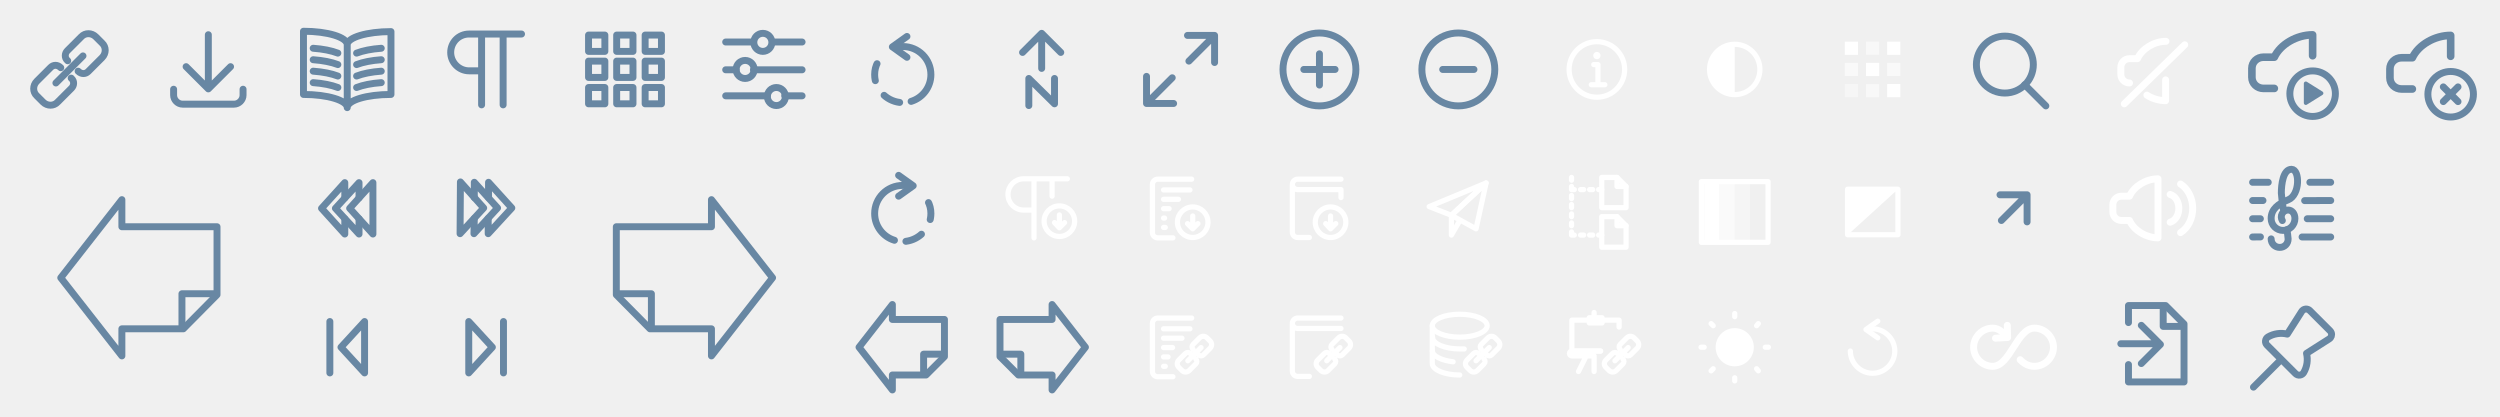
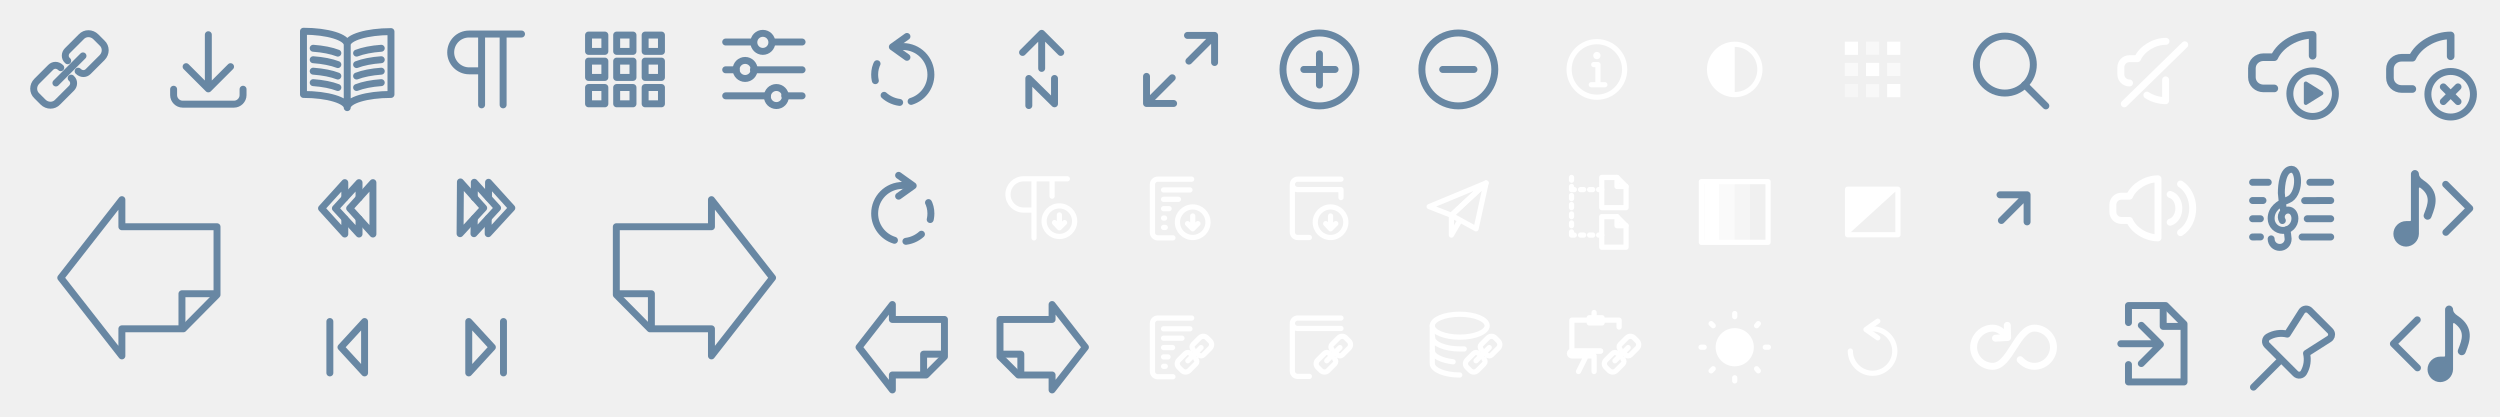
<svg xmlns="http://www.w3.org/2000/svg" xml:space="preserve" style="fill-rule:evenodd;clip-rule:evenodd;stroke-linecap:round;stroke-linejoin:round;stroke-miterlimit:10" viewBox="0 0 720 120">
  <path d="M22.5 20.5c.9.9 2.1.9 2.9.1l4-4c1.2-1.2 1.2-3.1 0-4.2l-1.8-1.8c-1.2-1.2-3.1-1.2-4.2 0l-4 4c-.8.8-.8 2.1 0 2.8l.1.1m-2 2c-.9-.9-2.1-.9-2.9-.1l-4 4c-1.2 1.2-1.2 3.1 0 4.2l1.8 1.8c1.2 1.2 3.1 1.2 4.2 0l4-4c.8-.8.8-2.1 0-2.8l-.1-.1m-4.4 1.4 7.8-7.8" style="fill:none;fill-rule:nonzero;stroke:#6887a3;stroke-width:2px" />
  <circle cx="219.7" cy="12.2" r="2.6" style="fill:none;stroke:#6887a3;stroke-width:2px" />
  <path d="M222.5 12.1h8.5m-22 0h8" style="fill:none;fill-rule:nonzero;stroke:#6887a3;stroke-width:2px" />
  <circle cx="214.6" cy="20" r="2.6" style="fill:none;stroke:#6887a3;stroke-width:2px" />
  <path d="M217 20.1h14m-22 0h3" style="fill:none;fill-rule:nonzero;stroke:#6887a3;stroke-width:2px" />
  <circle cx="223.6" cy="27.8" r="2.6" style="fill:none;stroke:#6887a3;stroke-width:2px" />
  <path d="M226 27.6h5m-22 0h12" style="fill:none;fill-rule:nonzero;stroke:#6887a3;stroke-width:2px" />
  <path d="M468.2 102.2c.4.4 1 .4 1.4 0l1.9-1.9c.6-.6.6-1.5 0-2.1l-.9-.9c-.6-.6-1.5-.6-2.1 0l-1.9 1.9c-.4.4-.4 1 0 1.4m-.8 1.2c-.4-.4-1-.4-1.4 0l-1.9 1.9c-.6.6-.6 1.5 0 2.1l.9.9c.6.6 1.5.6 2.1 0l1.9-1.9c.4-.4.4-1 0-1.4m-2.3.5 3.8-3.8M345.2 102.2c.4.4 1 .4 1.4 0l1.9-1.9c.6-.6.6-1.5 0-2.1l-.9-.9c-.6-.6-1.5-.6-2.1 0l-1.9 1.9c-.4.4-.4 1 0 1.4m-.8 1.2c-.4-.4-1-.4-1.4 0l-1.9 1.9c-.6.6-.6 1.5 0 2.1l.9.9c.6.6 1.5.6 2.1 0l1.9-1.9c.4-.4.4-1 0-1.4m-2.3.5 3.8-3.8" style="fill:none;fill-rule:nonzero;stroke:#fff;stroke-width:1.5px;stroke-miterlimit:4" />
  <path d="M259.1 29.5c-4-.5-7.2-3.9-7.2-8q0-1.95.9-3.6" style="fill:none;fill-rule:nonzero;stroke:#6887a3;stroke-width:2px;stroke-miterlimit:4;stroke-dasharray:5,5" />
  <path d="M259.1 13.4h.9c4.5 0 8.1 3.6 8.1 8.1 0 3.6-2.4 6.7-5.7 7.7" style="fill:none;fill-rule:nonzero;stroke:#6887a3;stroke-width:2px" />
  <path d="m261.2 10.5-4.2 3 4.2 3" style="fill:none;fill-rule:nonzero;stroke:#6887a3;stroke-width:2px" />
  <path d="M260.9 69.5c4-.5 7.2-3.9 7.2-8q0-1.95-.9-3.6" style="fill:none;fill-rule:nonzero;stroke:#6887a3;stroke-width:2px;stroke-miterlimit:4;stroke-dasharray:5,5" />
  <path d="M260.9 53.4h-.9c-4.5 0-8.1 3.6-8.1 8.1 0 3.6 2.4 6.7 5.7 7.7" style="fill:none;fill-rule:nonzero;stroke:#6887a3;stroke-width:2px" />
  <circle cx="380" cy="20" r="10.5" style="fill:none;stroke:#6887a3;stroke-width:2px" />
  <path d="M375.5 20h9m-4.5 4.5v-9" style="fill:none;fill-rule:nonzero;stroke:#6887a3;stroke-width:2px" />
  <circle cx="420" cy="20" r="10.5" style="fill:none;stroke:#6887a3;stroke-width:2px" />
  <path d="M415.5 20h9M144.9 9.8v20.4m-6.2-20.4v20.4m11.5-20.4h-15.1c-3 0-5.3 2.4-5.3 5.3s2.4 5.3 5.3 5.3h3.6M70 25.7v1.7c0 1.4-1.2 2.6-2.6 2.6H52.6c-1.4 0-2.6-1.2-2.6-2.6v-1.7m10-.1V10m6.4 9.2L60 25.6l-6.4-6.4m46.4-6.3c0-2.1 5.7-3.8 12.6-3.8v18.1c-7 0-12.6 1.7-12.6 3.8 0-2.1-5.7-3.8-12.6-3.8V9c6.9 0 12.6 1.7 12.6 3.9m0 0v17.9m-2.7-15.5c-1.8-.7-4.3-1.2-7.1-1.4m7.1 4.7c-1.8-.7-4.3-1.2-7.1-1.4m7.1 4.7c-1.8-.7-4.3-1.2-7.1-1.4m7.1 4.7c-1.8-.7-4.3-1.2-7.1-1.4m12.5-8.5c1.8-.7 4.3-1.2 7.1-1.4m-7.1 4.7c1.8-.7 4.3-1.2 7.1-1.4m-7.1 4.7c1.8-.7 4.3-1.2 7.1-1.4m-7.1 4.7c1.8-.7 4.3-1.2 7.1-1.4m59.7-13.7h4.7v4.7h-4.7zm8.1 0h4.7v4.7h-4.7zm8.2 0h4.7v4.7h-4.7zm-16.3 7.5h4.7v4.7h-4.7zm8.1 0h4.7v4.7h-4.7zm8.2 0h4.7v4.7h-4.7zm-16.3 7.6h4.7v4.7h-4.7zm8.1 0h4.7v4.7h-4.7zm8.2 0h4.7v4.7h-4.7zM62.5 65.3v19.6l-9.7 9.8H35.1v7.8L17.5 80l17.6-22.5v7.8z" style="fill:none;fill-rule:nonzero;stroke:#6887a3;stroke-width:2px" />
  <path d="M52.4 94.2v-9.6H62M103.4 63v4.4L96.6 60l6.8-7.4V57" style="fill:none;fill-rule:nonzero;stroke:#6887a3;stroke-width:2px" />
  <path d="M107.4 52.6v14.8l-6.7-7.4zM99.3 63v4.4L92.6 60l6.7-7.4V57M105 92.6v14.8l-6.8-7.4zm-10 0v14.8M177.5 65.3v19.6l9.7 9.8h17.7v7.8L222.5 80l-17.6-22.5v7.8z" style="fill:none;fill-rule:nonzero;stroke:#6887a3;stroke-width:2px" />
  <path d="M187.6 94.2v-9.6H178M136.6 62.9l-.1 4.4 6.8-7.4-6.7-7.4v4.4" style="fill:none;fill-rule:nonzero;stroke:#6887a3;stroke-width:2px" />
  <path d="m132.6 52.4-.1 14.9 6.8-7.4zm8 10.5v4.4l6.8-7.4-6.7-7.4v4.4M135 92.6v14.8l6.8-7.4zm10 0v14.8" style="fill:none;fill-rule:nonzero;stroke:#6887a3;stroke-width:2px" />
  <path d="M377.1 68.4h-3.4c-.8 0-1.5-.7-1.5-1.5V53.4m14-1.8h-12.5c-.8 0-1.5.7-1.5 1.5s.7 1.5 1.5 1.5h12.5v2.3" style="fill:none;fill-rule:nonzero;stroke:#fff;stroke-width:1.5px;stroke-miterlimit:4" />
  <circle cx="383.2" cy="64" r="4.4" style="fill:none;stroke:#fff;stroke-width:1.5px;stroke-miterlimit:4" />
  <path d="M383.2 65.9v-3.7m-1.4 2.2 1.4 1.5 1.5-1.5M343.2 51.6h-9.8c-.8 0-1.5.7-1.5 1.5V67c0 .8.7 1.5 1.5 1.5h4.4" style="fill:none;fill-rule:nonzero;stroke:#fff;stroke-width:1.5px;stroke-miterlimit:4" />
  <circle cx="343.5" cy="64" r="4.4" style="fill:none;stroke:#fff;stroke-width:1.5px;stroke-miterlimit:4" />
  <path d="M343.5 65.9v-3.7m-1.5 2.2 1.5 1.5 1.5-1.5m-9.9 1.1h.5m-.5-10.8h7.6m-7.6 2.7h4.3m-4.3 2.7h1.6m-1.6 2.7h.3M377.1 108.4h-3.4c-.8 0-1.5-.7-1.5-1.5V93.4m14-1.8h-12.5c-.8 0-1.5.7-1.5 1.5s.7 1.5 1.5 1.5h12.5M343.2 91.6h-9.8c-.8 0-1.5.7-1.5 1.5V107c0 .8.7 1.5 1.5 1.5h4.4m-2.7-3h.5m-.5-10.8h7.6m-7.6 2.7h5.3m-5.3 2.7h2.6m-2.6 2.7h1.3M303 51.5v5m-5.2-5v17m9.6-17h-12.6c-2.5 0-4.5 2-4.5 4.5s2 4.5 4.5 4.5h3" style="fill:none;fill-rule:nonzero;stroke:#fff;stroke-width:1.5px;stroke-miterlimit:4" />
  <circle cx="305.1" cy="63.7" r="4.4" style="fill:none;stroke:#fff;stroke-width:1.5px;stroke-miterlimit:4" />
  <path d="M305.1 65.6v-3.7m-1.4 2.2 1.4 1.5 1.5-1.5" style="fill:none;fill-rule:nonzero;stroke:#fff;stroke-width:1.5px;stroke-miterlimit:4" />
  <path d="M272 92v10.7l-5.3 5.3H257v4.3l-9.6-12.3 9.6-12.3V92z" style="fill:none;fill-rule:nonzero;stroke:#6887a3;stroke-width:2px" />
  <path d="M267 108v-5h5" style="fill:none;fill-rule:nonzero;stroke:#6887a3;stroke-width:2px" transform="translate(-1 -1)" />
  <path d="M288 92v10.7l5.3 5.3h9.7v4.3l9.6-12.3-9.6-12.3V92z" style="fill:none;fill-rule:nonzero;stroke:#6887a3;stroke-width:2px" />
  <path d="M293 108v-5h-5" style="fill:none;fill-rule:nonzero;stroke:#6887a3;stroke-width:2px" transform="translate(1 -1)" />
  <path d="m428 52.7-16.4 6.8L418 62z" style="fill:none;fill-rule:nonzero;stroke:#fff;stroke-width:1.5px;stroke-miterlimit:4" />
  <path d="m428 52.7-2.9 13.2L418 62zM418 62v5.7l2.5-4.3M428.2 102.2c.4.4 1 .4 1.4 0l1.9-1.9c.6-.6.6-1.5 0-2.1l-.9-.9c-.6-.6-1.5-.6-2.1 0l-1.9 1.9c-.4.4-.4 1 0 1.4m-.8 1.2c-.4-.4-1-.4-1.4 0l-1.9 1.9c-.6.6-.6 1.5 0 2.1l.9.9c.6.6 1.5.6 2.1 0l1.9-1.9c.4-.4.4-1 0-1.4m-2.3.5 3.8-3.8" style="fill:none;fill-rule:nonzero;stroke:#fff;stroke-width:1.5px;stroke-miterlimit:4" />
  <ellipse cx="420.4" cy="93.8" rx="7.9" ry="3.3" style="fill:none;stroke:#fff;stroke-width:1.5px;stroke-miterlimit:4" />
  <path d="M421.7 100.5h-1.2c-4.4 0-7.9-1.5-7.9-3.3m5.9 7c-3.4-.4-6-1.7-6-3.2" style="fill:none;fill-rule:nonzero;stroke:#fff;stroke-width:1.5px;stroke-miterlimit:4" />
  <path d="M420.4 108c-4.4 0-7.9-1.5-7.9-3.3V93.8M461 101.1h-8.3v-8.9h5m3.6 0h5v2" style="fill:none;fill-rule:nonzero;stroke:#fff;stroke-width:1.5px;stroke-miterlimit:4" />
  <path d="M457.7 91.5h3.7V93h-3.7zm3.2 9.6h-8.2c-.4 0-.7.3-.7.7s.3.7.7.7h6.4m0 .1v4.4m-4.5 0 2.2-4.4m2.3-12.6v1.5M468.3 59.8h-7v-8.7h4.4l2.6 2.6z" style="fill:none;fill-rule:nonzero;stroke:#fff;stroke-width:1.5px;stroke-miterlimit:4" />
  <path d="M465.7 51.1v2.6h2.6m0 17.5h-7v-8.8h4.4l2.6 2.6z" style="fill:none;fill-rule:nonzero;stroke:#fff;stroke-width:1.5px;stroke-miterlimit:4" />
  <path d="M465.7 62.4V65h2.6m-15.7-13.9v.8m0 4.4v.9m0-3.5v.9h.8m-.8 4.3v.9m0 1.8v.8m0 1.8v.8m0 1.8v.9h.8m1.8-13.1h.9m1.7 0h.9m1.7 0h.9m-6.1 13.1h.9m1.7 0h.9m1.7 0h.9" style="fill:none;fill-rule:nonzero;stroke:#fff;stroke-width:1.5px;stroke-miterlimit:4" />
  <circle cx="459.9" cy="20" r="8" style="fill:none;stroke:#fff;stroke-width:1.5px;stroke-miterlimit:4" />
  <path d="M458.3 24.4h3.9m-3.2-5.8h1.2V24M459.9 15.7q-.3 0-.3.3t.3.3.3-.3-.3-.3" style="fill:none;fill-rule:nonzero;stroke:#fff;stroke-width:1.5px;stroke-miterlimit:4" />
  <path d="M499.6 12c-4.4 0-8 3.6-8 8s3.6 8 8 8 8-3.6 8-8-3.6-8-8-8m0 14.5v-13c3.6 0 6.5 2.9 6.5 6.5s-2.9 6.5-6.5 6.5" style="fill:#fff;fill-rule:nonzero" />
  <path d="M490 52.3h19.2v17.5H490z" style="fill:none;fill-rule:nonzero;stroke:#fff;stroke-width:1.5px" />
  <path d="M490.8 52.5h4.4V70h-4.4z" style="fill:#fff;fill-rule:nonzero" />
  <path d="M495.2 52.5h4.4V70h-4.4z" style="fill:#fff;fill-opacity:.66;fill-rule:nonzero" />
  <path d="M499.6 52.5h4.4V70h-4.4z" style="fill:#fff;fill-opacity:.33;fill-rule:nonzero" />
  <path d="M499.6 90.3v.9m0 17.6v.9" style="fill:none;fill-rule:nonzero;stroke:#fff;stroke-width:1.5px" />
  <circle cx="499.6" cy="100" r="5.5" style="fill:#fff" />
  <path d="m506.4 93.2-.5.6m-12.5 12.4-.6.6m13.6 0-.5-.6m-12.5-12.4-.6-.6m16.5 6.8h-.9m-17.6 0h-.9" style="fill:none;fill-rule:nonzero;stroke:#fff;stroke-width:1.5px" />
  <path d="M531.3 12h3.8v3.8h-3.8z" style="fill:#fff;fill-rule:nonzero" />
  <path d="M537.4 12h3.8v3.8h-3.8z" style="fill:#fff;fill-opacity:.5;fill-rule:nonzero" />
  <path d="M543.5 12h3.8v3.8h-3.8z" style="fill:#fff;fill-rule:nonzero" />
  <path d="M531.3 18.1h3.8v3.8h-3.8z" style="fill:#fff;fill-opacity:.6;fill-rule:nonzero" />
  <path d="M537.4 18.1h3.8v3.8h-3.8z" style="fill:#fff;fill-rule:nonzero" />
  <path d="M543.5 18.1h3.8v3.8h-3.8z" style="fill:#fff;fill-opacity:.6;fill-rule:nonzero" />
  <path d="M531.3 24.2h3.8V28h-3.8z" style="fill:#fff;fill-opacity:.4;fill-rule:nonzero" />
  <path d="M537.4 24.2h3.8V28h-3.8z" style="fill:#fff;fill-opacity:.5;fill-rule:nonzero" />
  <path d="M543.5 24.2h3.8V28h-3.8z" style="fill:#fff;fill-rule:nonzero" />
  <path d="M532.1 54.5h14.5v13.1h-14.5z" style="fill:none;fill-rule:nonzero;stroke:#fff;stroke-width:1.5px" />
  <path d="m540.8 92.5-3.4 2.4 3.4 2.4" style="fill:none;fill-rule:nonzero;stroke:#fff;stroke-width:1.5px;stroke-miterlimit:4" />
  <path d="M539.3 94.7c3.5 0 6.4 2.9 6.4 6.4s-2.9 6.4-6.4 6.4-6.4-2.9-6.4-6.4" style="fill:none;fill-rule:nonzero;stroke:#fff;stroke-width:1.5px;stroke-miterlimit:4" />
  <path d="M532.1 67.7V54.5h14.5" style="fill:#fff;fill-rule:nonzero" />
  <circle cx="577.4" cy="18.6" r="8.2" style="fill:none;stroke:#6887a3;stroke-width:2px" />
  <path d="m589.2 30.5-6.1-6.1" style="fill:none;fill-rule:nonzero;stroke:#6887a3;stroke-width:2px" />
  <path d="M577.9 97.1c-.7-1-2-2.6-4-2.6-3 0-5.5 2.5-5.5 5.5s2.5 5.5 5.5 5.5c5 0 7-11 12-11 3 0 5.5 2.5 5.5 5.5s-2.5 5.5-5.5 5.5c-2.1 0-3.4-1.2-4.1-1.9" style="fill:none;fill-rule:nonzero;stroke:#fff;stroke-width:2px" />
  <path d="m574.7 97.4 3.5-.2-.1-3.5M618.3 27.4c1.5 1 3.6 1.6 5.4 1.6v-6m.1-11.1c-3.4 0-6.9 2.1-8.2 5h-2.3c-1.4 0-2.5 1.1-2.5 2.5v2c0 1.4 1.1 2.5 2.5 2.5m-1.5 6 17.4-17M613.3 56.5H611c-1.4 0-2.5 1.1-2.5 2.5v2c0 1.4 1.1 2.5 2.5 2.5h2.3c1.3 2.9 4.8 5 8.2 5v-17c-3.4 0-6.9 2.1-8.2 5M628 53c2.2 1.4 3.5 4.2 3.5 7 0 2.9-1.3 5.6-3.5 7m-3-11c1.6.5 2.5 2.2 2.5 4s-.9 3.5-2.5 4" style="fill:none;fill-rule:nonzero;stroke:#fff;stroke-width:2px" />
  <path d="M613 92.9V88h10.7l5.3 5.3V110h-16v-5" style="fill:none;fill-rule:nonzero;stroke:#6887a3;stroke-width:2px" />
  <path d="M629 93h-5v-5" style="fill:none;fill-rule:nonzero;stroke:#6887a3;stroke-width:2px" transform="translate(-1 1)" />
  <path d="M621.8 99h-11m5.9-5.3 5.5 5.5-5.5 5.5" style="fill:none;fill-rule:nonzero;stroke:#6887a3;stroke-width:2px" />
  <path d="M385.2 102.2c.4.4 1 .4 1.4 0l1.9-1.9c.6-.6.6-1.5 0-2.1l-.9-.9c-.6-.6-1.5-.6-2.1 0l-1.9 1.9c-.4.4-.4 1 0 1.4m-.8 1.2c-.4-.4-1-.4-1.4 0l-1.9 1.9c-.6.6-.6 1.5 0 2.1l.9.9c.6.6 1.5.6 2.1 0l1.9-1.9c.4-.4.4-1 0-1.4m-2.3.5 3.8-3.8" style="fill:none;fill-rule:nonzero;stroke:#fff;stroke-width:1.5px;stroke-miterlimit:4" />
  <path d="m258.8 50.5 4.2 3-4.2 3" style="fill:none;fill-rule:nonzero;stroke:#6887a3;stroke-width:2px" />
  <path d="M21.465 28.5a6.558 6.558 0 1 0 0-13.116 6.558 6.558 0 0 0 0 13.116" style="fill:none;fill-rule:nonzero;stroke:#6887a3;stroke-width:2px;stroke-miterlimit:4" transform="translate(644.57 5.037)" />
  <path d="M19.5 24.625V19l4.5 2.813z" style="fill:#6887a3;fill-rule:nonzero;stroke:#6887a3;stroke-width:1.13px;stroke-linecap:butt;stroke-miterlimit:4" transform="translate(644.57 5.037)" />
  <path d="M10.434 20.431H7.34c-1.883 0-3.363-1.415-3.363-3.215v-2.572c0-1.8 1.48-3.214 3.363-3.214h3.094C12.183 7.7 16.891 5 21.465 5v6.012" style="fill:none;fill-rule:nonzero;stroke:#6887a3;stroke-width:2.19px" transform="translate(644.57 5.037)" />
  <path d="M21.465 28.5a6.558 6.558 0 1 0 0-13.116 6.558 6.558 0 0 0 0 13.116" style="fill:none;fill-rule:nonzero;stroke:#6887a3;stroke-width:2px;stroke-miterlimit:4" transform="translate(684.326 5.2)" />
  <path d="m702.99 25.124 4.23 4.23" style="fill:none;stroke:#6887a3;stroke-width:2px;stroke-miterlimit:1.5" transform="translate(.686 -.097)" />
  <path d="m702.99 25.124 4.23 4.23" style="fill:none;stroke:#6887a3;stroke-width:2px;stroke-miterlimit:1.5" transform="rotate(90 705.497 27.533)" />
  <path d="M10.434 20.431H7.34c-1.883 0-3.363-1.415-3.363-3.215v-2.572c0-1.8 1.48-3.214 3.363-3.214h3.094C12.183 7.7 16.891 5 21.465 5v6.012" style="fill:none;fill-rule:nonzero;stroke:#6887a3;stroke-width:2.19px" transform="translate(684.326 5.2)" />
  <path d="M300 9.6v10.1m-5.5-4.6 5.5-5.5 5.5 5.5m-9.2 15.3v-7.8l7.4 7.3v-7.3M349.8 10.2l-7.4 7.4m-.4-7.4h7.8V18m-19.6 11.8 7.4-7.4m.4 7.4h-7.8V22M583.8 56.1l-7.4 7.4m-.4-7.4h7.8v7.8" style="fill:none;fill-rule:nonzero;stroke:#6887a3;stroke-width:2px" />
  <path d="M8.75 12.5h4.5M25.239 12.5h5.993M8.75 17.75h2.988M23.738 17.778l7.512-.028M8.75 23h2.238M24.488 23h6.751M8.75 28.25l2.25-.014M23 28.25h8.239M18.626 26.174q.251 1.304.354 2.63a2.37 2.37 0 0 1-.694 1.752 2.37 2.37 0 0 1-1.752.694 2.45 2.45 0 0 1-2.445-2.45" style="fill:none;fill-rule:nonzero;stroke:#6887a3;stroke-width:2px;stroke-miterlimit:4" transform="translate(640 40)" />
  <path d="M17.313 23.521a1.983 1.983 0 0 1 1.667-3.032c1.081 0 1.957.978 1.957 2.446a3.424 3.424 0 0 1-6.848 0c0-2.7 2.036-4.248 4.891-5.381 3.473-1.378 3.424-8.8.978-8.8s-2.934 4.398-2.934 6.846a44 44 0 0 0 .7 5.348" style="fill:none;fill-rule:nonzero;stroke:#6887a3;stroke-width:2px;stroke-miterlimit:4" transform="translate(640 40)" />
  <path d="M13.199 17.034a1.51 1.51 0 0 0-.729 1.105 1.5 1.5 0 0 0 .429 1.251l8.213 8.213a1.49 1.49 0 0 0 1.252.429 1.5 1.5 0 0 0 1.104-.729 7.52 7.52 0 0 0 .81-5.54l6.529-4.155a1.506 1.506 0 0 0 .61-1.762 1.5 1.5 0 0 0-.354-.564L25.22 9.439a1.503 1.503 0 0 0-2.326.255l-4.155 6.53a7.53 7.53 0 0 0-5.54.81M17.003 23.497 9 31.5" style="fill:none;fill-rule:nonzero;stroke:#6887a3;stroke-width:2px;stroke-miterlimit:4" transform="translate(640 80)" />
+   <path d="M14.825 3.21c-.958-.639-1.444-1.3-1.444-1.96 0-.686-.564-1.25-1.25-1.25s-1.25.564-1.25 1.25v14.5c0 .137-.113.25-.25.25h-1.25c-2.194 0-4 1.806-4 4s1.806 4 4 4a4.117 4.117 0 0 0 4-4V5.728a.251.251 0 0 1 .4-.2c3.419 2.475 2.434 5.033 1.3 7.981l-.113.3c-.071.16-.108.333-.108.508 0 .686.564 1.25 1.25 1.25.541 0 1.024-.352 1.19-.867l.113-.293c1.153-3.007 2.899-7.539-2.588-11.197" style="fill:#6887a3;fill-rule:nonzero" transform="matrix(.91897 0 0 .91897 694.183 88)" />
+   <path d="m689.358 95.101-6.575-6.575 6.523-6.523" style="fill:none;stroke:#6887a3;stroke-width:1.89px;stroke-miterlimit:1.5" transform="translate(-31.411 5.558)scale(1.05554)" />
+   <path d="M14.825 3.21c-.958-.639-1.444-1.3-1.444-1.96 0-.686-.564-1.25-1.25-1.25s-1.25.564-1.25 1.25v14.5c0 .137-.113.25-.25.25h-1.25c-2.194 0-4 1.806-4 4s1.806 4 4 4a4.117 4.117 0 0 0 4-4V5.728a.251.251 0 0 1 .4-.2c3.419 2.475 2.434 5.033 1.3 7.981l-.113.3c-.071.16-.108.333-.108.508 0 .686.564 1.25 1.25 1.25.541 0 1.024-.352 1.19-.867l.113-.293c1.153-3.007 2.899-7.539-2.588-11.197" style="fill:#6887a3;fill-rule:nonzero" transform="matrix(.91897 0 0 .91897 684.349 48.972)" />
+   <path d="m689.358 95.101-6.575-6.575 6.523-6.523" style="fill:none;stroke:#6887a3;stroke-width:1.89px;stroke-miterlimit:1.5" transform="rotate(-180 715.999 76.735)scale(1.05554)" />
</svg>
